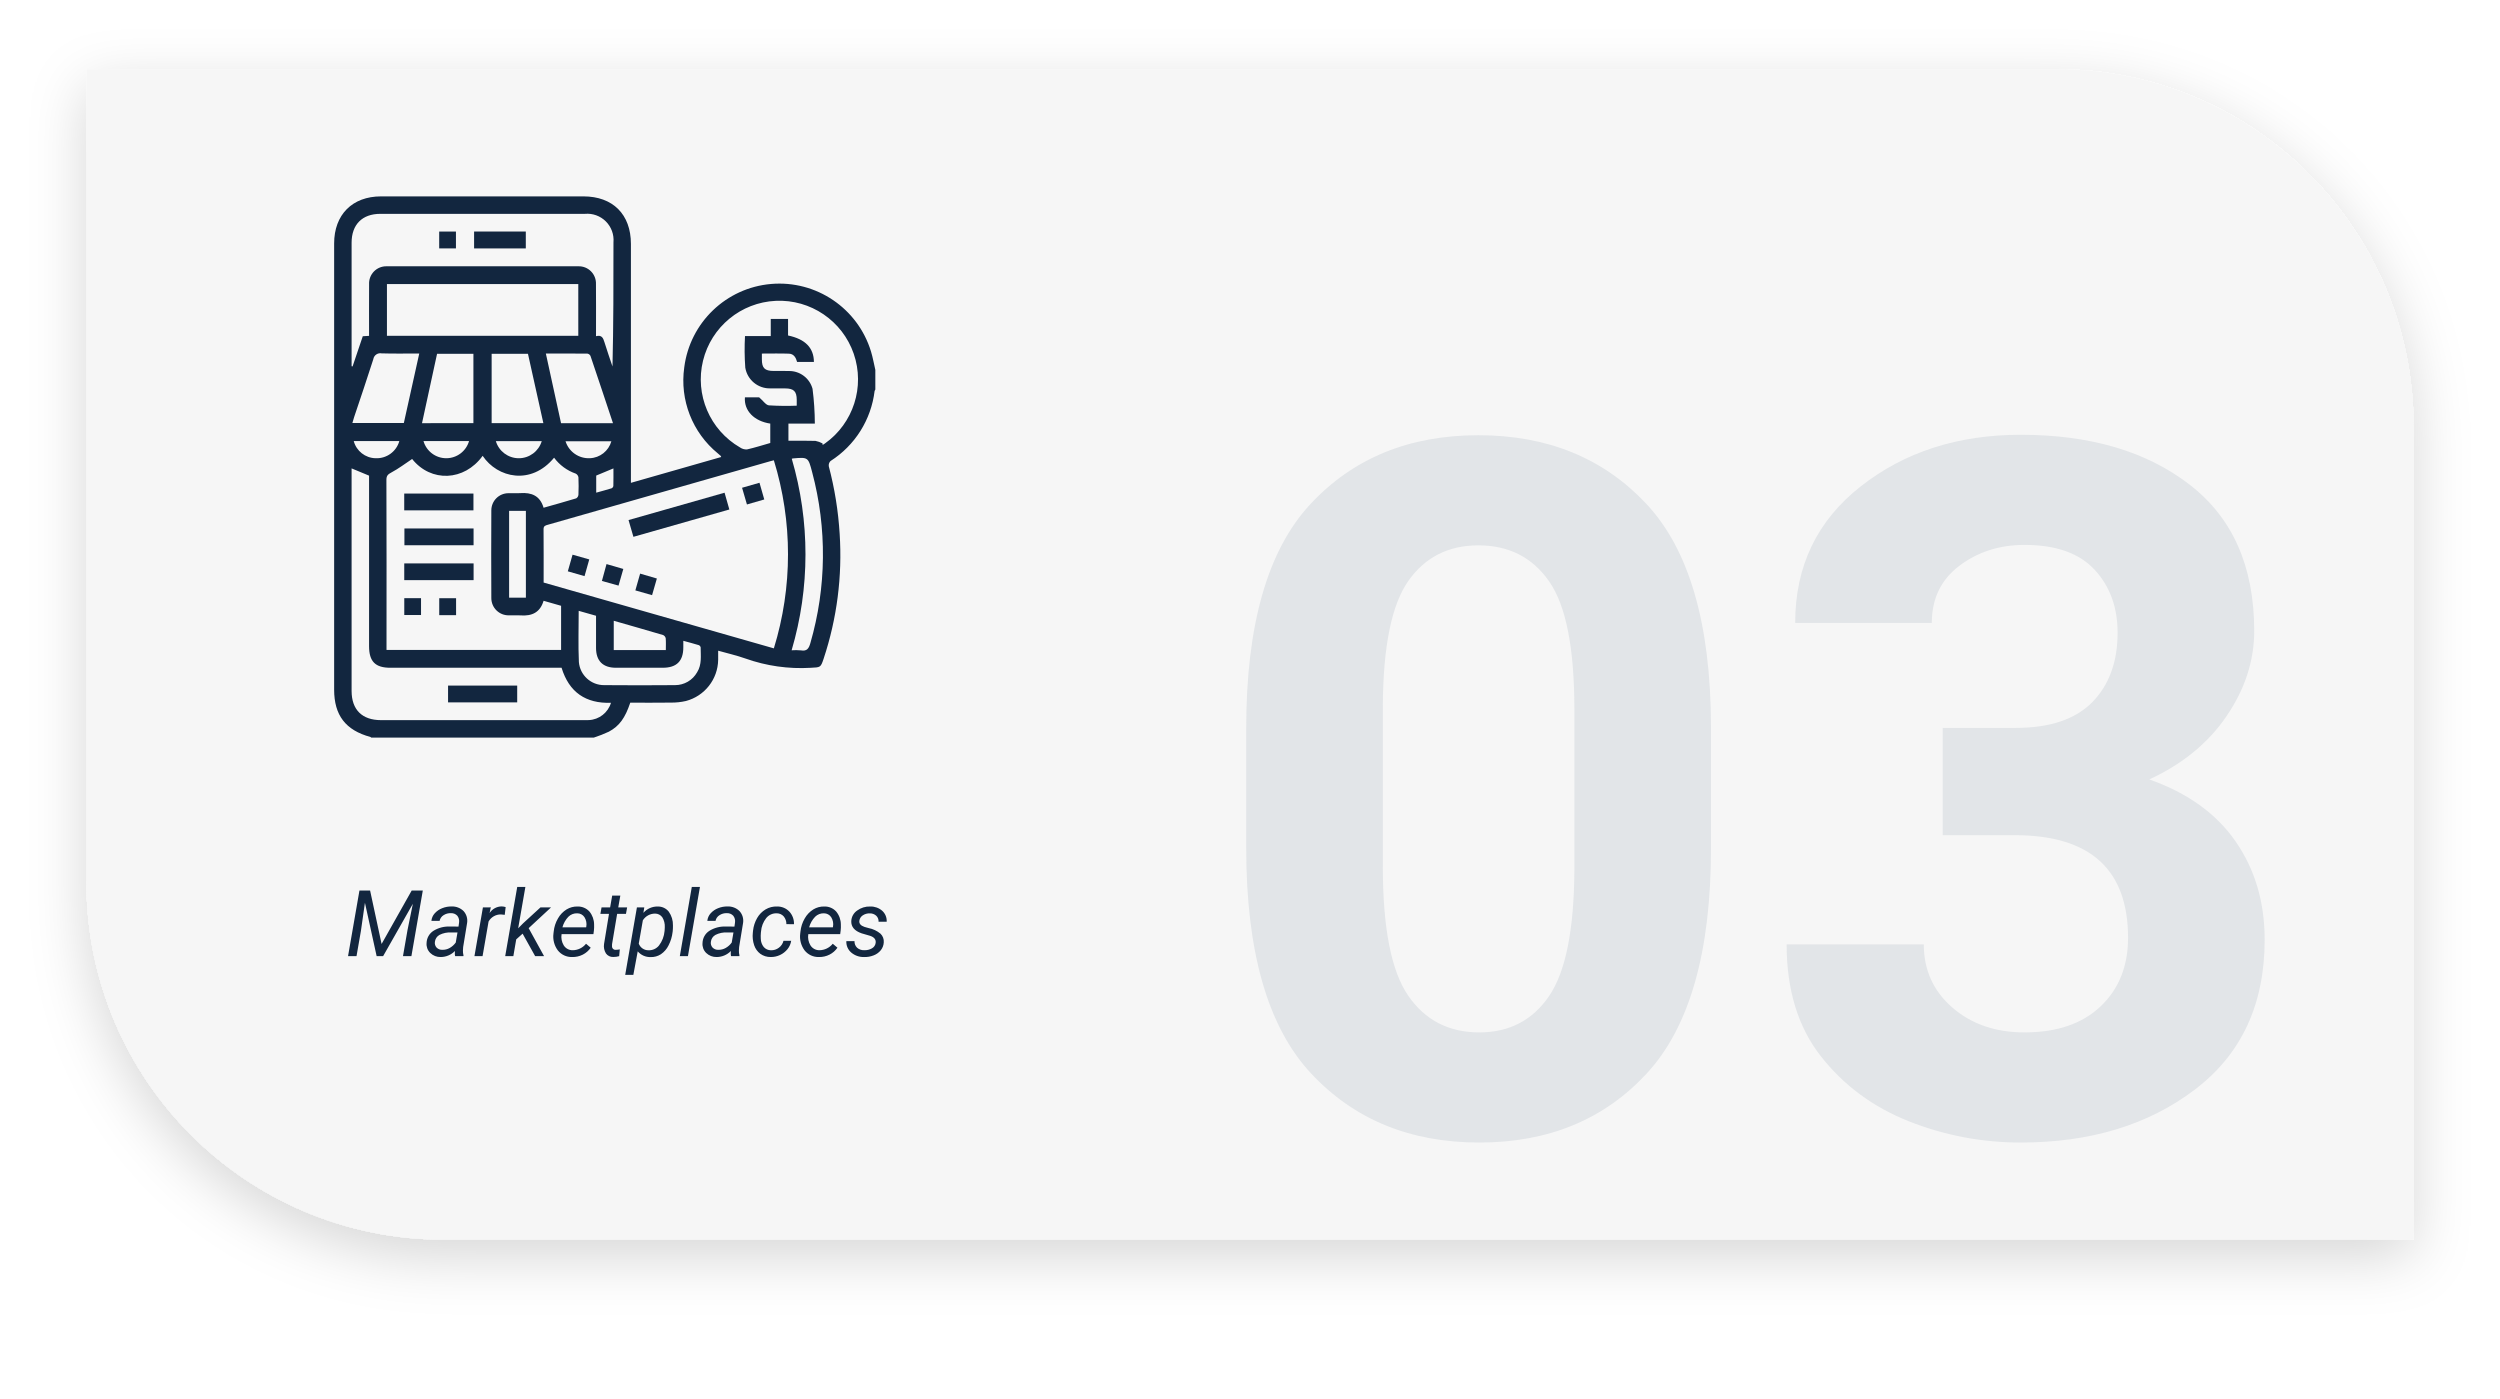
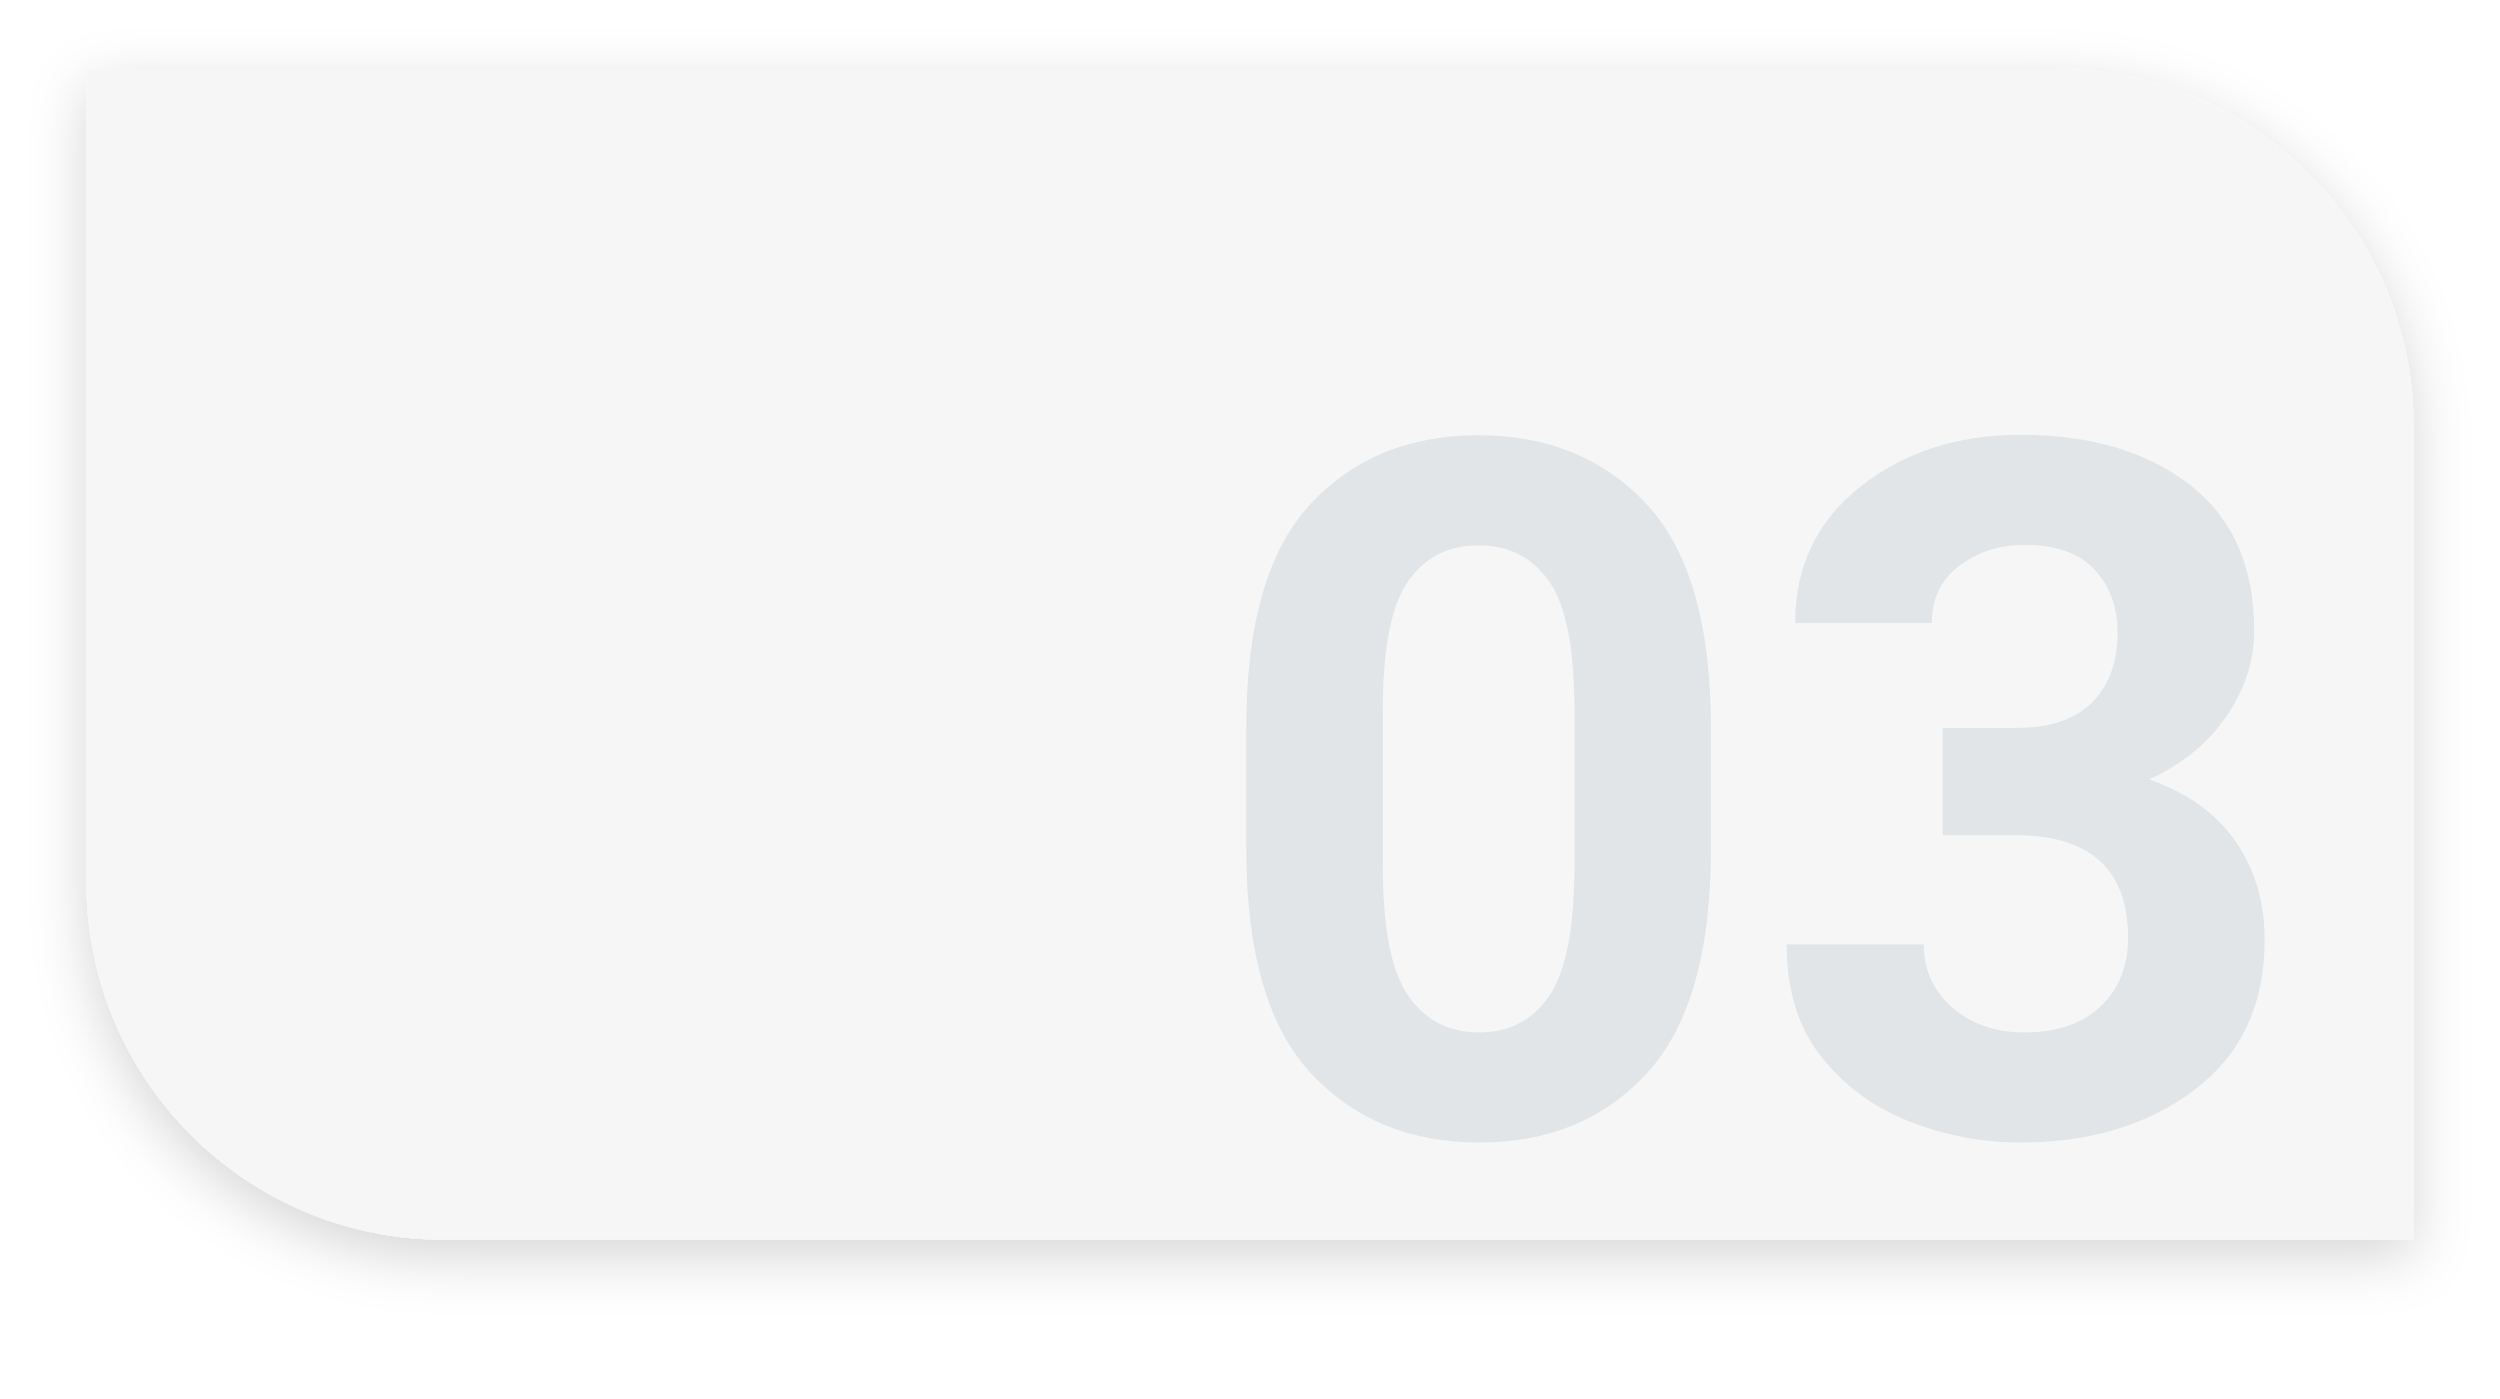
<svg xmlns="http://www.w3.org/2000/svg" width="433.742" height="242.587" viewBox="0 0 433.742 242.587">
  <defs>
    <filter id="Rectángulo_46825" x="0" y="0" width="433.742" height="233.075" filterUnits="userSpaceOnUse">
      <feOffset dy="3" input="SourceAlpha" />
      <feGaussianBlur stdDeviation="5" result="blur" />
      <feFlood flood-opacity="0.161" />
      <feComposite operator="in" in2="blur" />
      <feComposite in="SourceGraphic" />
    </filter>
-     <clipPath id="clip-path">
-       <rect id="Rectángulo_57628" data-name="Rectángulo 57628" width="94" height="94" fill="#12263f" />
-     </clipPath>
  </defs>
-   <g id="Grupo_179512" data-name="Grupo 179512" transform="translate(-1009.028 -2630.929)">
+   <g id="Grupo_179506" data-name="Grupo 179506" transform="translate(-1009.028 -2630.929)">
    <g transform="matrix(1, 0, 0, 1, 1009.03, 2630.93)" filter="url(#Rectángulo_46825)">
      <path id="Rectángulo_46825-2" data-name="Rectángulo 46825" d="M0,0H341.742a62,62,0,0,1,62,62V203.075a0,0,0,0,1,0,0H62a62,62,0,0,1-62-62V0A0,0,0,0,1,0,0Z" transform="translate(15 12)" fill="#f6f6f6" />
    </g>
    <text id="_03" data-name="03" transform="translate(1217.366 2827.516)" fill="#e2e5e8" font-size="168" font-family="Roboto-Bold, Roboto" font-weight="700">
      <tspan x="0" y="0">03</tspan>
    </text>
-     <path id="Trazado_228556" data-name="Trazado 228556" d="M4.289,5.625l1.992,9.266L11.5,5.625h1.93L11.453,17H9.992l.781-4.5.93-4.578L6.547,17H5.422L3.391,7.742l-.7,4.906L1.93,17H.461L2.438,5.625ZM19.039,17a1.893,1.893,0,0,1-.055-.445l.023-.445a3.465,3.465,0,0,1-2.469,1.047,2.526,2.526,0,0,1-1.816-.707,2.14,2.14,0,0,1-.637-1.73,2.6,2.6,0,0,1,1.176-2.1,5.005,5.005,0,0,1,2.887-.754l1.477.008.094-.672a1.545,1.545,0,0,0-.293-1.2,1.414,1.414,0,0,0-1.113-.457,2.181,2.181,0,0,0-1.285.355,1.513,1.513,0,0,0-.684.98l-1.422.008A2.266,2.266,0,0,1,15.5,9.574a3.363,3.363,0,0,1,1.3-.891,4.215,4.215,0,0,1,1.648-.3,2.8,2.8,0,0,1,2.055.8,2.484,2.484,0,0,1,.617,2.043l-.687,4.188-.039.6a2.949,2.949,0,0,0,.094.852L20.477,17ZM16.82,15.906a2.466,2.466,0,0,0,1.285-.324,3.254,3.254,0,0,0,1.043-.941l.3-1.742-1.07-.008a4.054,4.054,0,0,0-2.047.422,1.554,1.554,0,0,0-.8,1.2,1.21,1.21,0,0,0,.277.988A1.321,1.321,0,0,0,16.82,15.906Zm10.828-6.07-.664-.07a2.42,2.42,0,0,0-2.141,1.227L23.8,17H22.391l1.469-8.453,1.367-.008-.211.984a2.527,2.527,0,0,1,2.117-1.148,2.594,2.594,0,0,1,.672.117Zm3.1,3.266-1.109.992L29.141,17H27.727L29.813,5h1.414l-1.25,7.172.867-.875,3-2.75H35.68l-3.883,3.6L34.469,17H32.922Zm8.57,4.055a3.048,3.048,0,0,1-2.469-1.164,4.006,4.006,0,0,1-.75-2.9l.039-.336a5.624,5.624,0,0,1,.746-2.3,4.339,4.339,0,0,1,1.5-1.566,3.491,3.491,0,0,1,1.906-.5,2.688,2.688,0,0,1,2.047.867,3.566,3.566,0,0,1,.813,2.266,6.621,6.621,0,0,1-.031,1.016l-.086.648H37.508a2.856,2.856,0,0,0,.379,1.953,1.8,1.8,0,0,0,1.551.836,3.007,3.007,0,0,0,2.313-1.125l.813.688a3.718,3.718,0,0,1-1.371,1.2A3.886,3.886,0,0,1,39.32,17.156Zm.9-7.586a2.066,2.066,0,0,0-1.527.594A4.22,4.22,0,0,0,37.656,12l4.109.008.031-.125a2.313,2.313,0,0,0-.316-1.637A1.488,1.488,0,0,0,40.219,9.57ZM47.7,6.5l-.359,2.047h1.539l-.2,1.117H47.148l-.883,5.258a1.833,1.833,0,0,0-.008.375.6.6,0,0,0,.664.609,4.05,4.05,0,0,0,.688-.078l-.109,1.18a3.847,3.847,0,0,1-1.031.141,1.476,1.476,0,0,1-1.266-.621,2.4,2.4,0,0,1-.328-1.629l.859-5.234H44.242l.2-1.117H45.93L46.289,6.5Zm9.07,6.313a6.707,6.707,0,0,1-.7,2.32,3.949,3.949,0,0,1-1.336,1.543,3.058,3.058,0,0,1-1.766.488,2.815,2.815,0,0,1-2.25-.992l-.758,4.078H48.547l2.031-11.7,1.281-.008-.156.945a3.207,3.207,0,0,1,2.508-1.094,2.358,2.358,0,0,1,1.9.9,3.954,3.954,0,0,1,.719,2.391,8.413,8.413,0,0,1-.039.969Zm-1.391-.16L55.414,12a2.969,2.969,0,0,0-.434-1.744,1.525,1.525,0,0,0-1.254-.636,2.508,2.508,0,0,0-2.117,1.163L50.9,14.83a1.769,1.769,0,0,0,1.711,1.155,2.224,2.224,0,0,0,1.793-.823A4.777,4.777,0,0,0,55.375,12.652ZM59.43,17H58.023L60.1,5h1.414Zm7.484,0a1.893,1.893,0,0,1-.055-.445l.023-.445a3.465,3.465,0,0,1-2.469,1.047,2.526,2.526,0,0,1-1.816-.707,2.14,2.14,0,0,1-.637-1.73,2.6,2.6,0,0,1,1.176-2.1,5.005,5.005,0,0,1,2.887-.754l1.477.008.094-.672A1.545,1.545,0,0,0,67.3,10a1.414,1.414,0,0,0-1.113-.457A2.181,2.181,0,0,0,64.9,9.9a1.513,1.513,0,0,0-.684.98l-1.422.008a2.266,2.266,0,0,1,.578-1.316,3.363,3.363,0,0,1,1.3-.891,4.215,4.215,0,0,1,1.648-.3,2.8,2.8,0,0,1,2.055.8A2.484,2.484,0,0,1,69,11.227l-.687,4.188-.039.6a2.949,2.949,0,0,0,.094.852L68.352,17ZM64.7,15.906a2.466,2.466,0,0,0,1.285-.324,3.254,3.254,0,0,0,1.043-.941l.3-1.742-1.07-.008a4.054,4.054,0,0,0-2.047.422,1.554,1.554,0,0,0-.8,1.2,1.21,1.21,0,0,0,.277.988A1.321,1.321,0,0,0,64.7,15.906Zm9.141.078a2.145,2.145,0,0,0,1.367-.441,2.1,2.1,0,0,0,.8-1.2l1.336-.008a3.014,3.014,0,0,1-.637,1.453,3.68,3.68,0,0,1-2.926,1.367,3.017,3.017,0,0,1-1.785-.551,3.084,3.084,0,0,1-1.074-1.492,4.972,4.972,0,0,1-.234-2.152l.039-.391a5.605,5.605,0,0,1,.711-2.18,4.11,4.11,0,0,1,1.469-1.5,3.648,3.648,0,0,1,2-.5,2.857,2.857,0,0,1,2.125.891,3.08,3.08,0,0,1,.8,2.18l-1.32-.008a2.029,2.029,0,0,0-.461-1.34,1.607,1.607,0,0,0-1.2-.543,2.254,2.254,0,0,0-1.832.82,4.3,4.3,0,0,0-.91,2.359l-.023.2a6.776,6.776,0,0,0-.016,1.031,2.355,2.355,0,0,0,.516,1.445A1.656,1.656,0,0,0,73.836,15.984Zm8.289,1.172a3.048,3.048,0,0,1-2.469-1.164,4.006,4.006,0,0,1-.75-2.9l.039-.336a5.624,5.624,0,0,1,.746-2.3,4.339,4.339,0,0,1,1.5-1.566,3.491,3.491,0,0,1,1.906-.5,2.688,2.688,0,0,1,2.047.867,3.566,3.566,0,0,1,.813,2.266,6.62,6.62,0,0,1-.031,1.016l-.086.648H80.313a2.856,2.856,0,0,0,.379,1.953,1.8,1.8,0,0,0,1.551.836,3.007,3.007,0,0,0,2.313-1.125l.813.688A3.718,3.718,0,0,1,84,16.738,3.886,3.886,0,0,1,82.125,17.156Zm.9-7.586a2.066,2.066,0,0,0-1.527.594A4.22,4.22,0,0,0,80.461,12l4.109.008.031-.125a2.313,2.313,0,0,0-.316-1.637A1.488,1.488,0,0,0,83.023,9.57ZM92,14.711q.117-.875-.961-1.234l-1.469-.43q-1.859-.641-1.8-2.125a2.341,2.341,0,0,1,1.02-1.832,3.631,3.631,0,0,1,2.27-.7,3.027,3.027,0,0,1,2.082.746,2.363,2.363,0,0,1,.77,1.9l-1.406-.008a1.319,1.319,0,0,0-.4-1.031,1.576,1.576,0,0,0-1.1-.414,2.059,2.059,0,0,0-1.266.359,1.316,1.316,0,0,0-.57.922q-.1.734.9,1.07l.711.2a4.577,4.577,0,0,1,2.063.977,1.865,1.865,0,0,1,.563,1.492,2.37,2.37,0,0,1-.516,1.375,2.948,2.948,0,0,1-1.25.895,4.18,4.18,0,0,1-1.664.285,3.3,3.3,0,0,1-2.219-.785,2.427,2.427,0,0,1-.844-1.98l1.414.008a1.5,1.5,0,0,0,.453,1.141,1.732,1.732,0,0,0,1.242.43,2.436,2.436,0,0,0,1.336-.324A1.247,1.247,0,0,0,92,14.711Z" transform="translate(1068.952 2779.814)" fill="#12263f" />
-     <g id="Grupo_179398" data-name="Grupo 179398" transform="translate(1067 2665)">
-       <g id="Grupo_179398-2" data-name="Grupo 179398" clip-path="url(#clip-path)">
-         <path id="Trazado_228333" data-name="Trazado 228333" d="M45.055,93.9H6.437c-.05-.037-.094-.094-.149-.109C1.986,92.617,0,90.026,0,85.573q0-38.7,0-77.4C0,3.171,3.158,0,8.138,0Q25.691,0,43.243,0c5.117,0,8.247,3.13,8.247,8.249q0,20.108,0,40.216V49.7L67.155,45.22c-.058-.137-.063-.174-.083-.192-.165-.146-.334-.287-.5-.433a16.315,16.315,0,0,1-5.828-14.93,16.628,16.628,0,0,1,32.395-2.77c.32,1.048.508,2.136.757,3.206v3.408a.851.851,0,0,0-.126.245,16.79,16.79,0,0,1-7.648,12.161,1.053,1.053,0,0,0-.3.918,60.206,60.206,0,0,1,1.885,11.733,56.986,56.986,0,0,1-2.77,21.609c-.532,1.609-.561,1.523-2.268,1.616a28.716,28.716,0,0,1-11.316-1.613c-1.505-.535-3.075-.888-4.726-1.355,0,.6.01,1.1,0,1.595a7.511,7.511,0,0,1-5.6,7.134,11.2,11.2,0,0,1-2.618.276c-2.355.036-4.71.012-7.031.012-.89,2.647-1.883,4.052-3.714,5.033A22.723,22.723,0,0,1,45.055,93.9M36.347,67,76.29,78.417a55.44,55.44,0,0,0,0-32.627c-.256.064-.4.1-.551.138Q66.16,48.661,56.581,51.4q-9.76,2.788-19.52,5.578c-.415.118-.733.2-.728.768.029,3.057.013,6.114.013,9.262M25.765,45.016c-3.187,4.414-8.973,4.64-12.234.544-1.2.8-2.344,1.671-3.593,2.338-.609.325-.872.565-.87,1.286q.043,14.285.019,28.57v.94H39.376V71.032l-3.037-.869c-.61,2.049-2.042,2.667-3.954,2.538-.691-.047-1.388.008-2.081-.012A2.988,2.988,0,0,1,27.272,69.7q-.04-7.615,0-15.231a2.976,2.976,0,0,1,2.95-2.971c.693-.027,1.39.035,2.08-.014,1.936-.137,3.42.442,4.035,2.537,1.931-.548,3.806-1.066,5.666-1.631a.806.806,0,0,0,.382-.62c.041-1.007.047-2.019,0-3.026a.885.885,0,0,0-.471-.645,7.909,7.909,0,0,1-3.754-2.759c-3.982,4.833-9.817,3.522-12.391-.323M6.059,24.2c0-3.04-.014-6,.005-8.963a2.975,2.975,0,0,1,3.007-3.109q16.658-.026,33.315,0a2.973,2.973,0,0,1,3.04,3.077c.025,2.65.007,5.3.008,7.95v1.1c1.021-.267,1.248.342,1.467,1.054.434,1.411.924,2.805,1.391,4.206.171-7.21.174-14.37.17-21.53A4.564,4.564,0,0,0,43.508,3.03q-17.746,0-35.492,0c-3.141,0-4.985,1.854-4.986,5.008q0,10.316,0,20.632v.8L3.2,29.5l1.769-5.236L6.059,24.2m-3.03,23v.95q0,18.827,0,37.653c0,3.264,1.822,5.068,5.114,5.069q17.644,0,35.288,0c.252,0,.505.006.756-.009a4.211,4.211,0,0,0,3.843-3c-4.366.143-7.267-1.813-8.571-6.079H9.765c-2.632,0-3.706-1.088-3.706-3.749q0-14.286,0-28.571V48.452L3.029,47.194m81.7-4.329.025.261c.132-.083.268-.16.394-.251a13.642,13.642,0,1,0-14.735.68,1.95,1.95,0,0,0,1.206.352c1.373-.31,2.719-.742,4.05-1.121V39.421c-2.813-.419-4.585-2.255-4.4-4.553h2.471c.7.6,1.158,1.334,1.687,1.388a47.848,47.848,0,0,0,4.832.058c0-.4,0-.716,0-1.028-.009-1.465-.514-1.962-2.008-1.968-.852,0-1.7.013-2.555-.005a4.3,4.3,0,0,1-4.364-3.593,42.261,42.261,0,0,1-.049-5.489h4.469V21.268h3v2.866c2.989.628,4.471,2.146,4.488,4.593H80.322c-.2-.745-.567-1.405-1.411-1.437-1.535-.058-3.074-.017-4.7-.017,0,.379,0,.686,0,.994,0,1.532.495,2.016,2.049,2.022.883,0,1.767-.02,2.65.009A4.192,4.192,0,0,1,83,33.38a48.69,48.69,0,0,1,.4,6.037H78.819V42.4c1.61,0,3.154-.031,4.694.021a4.256,4.256,0,0,1,1.22.439M42.359,15.208H9.161v8.976h33.2Zm.07,56.7c0,3.021-.1,5.954.033,8.876a4.372,4.372,0,0,0,4.4,4.013q6.146.054,12.294,0a4.379,4.379,0,0,0,3.823-2.237c.844-1.349.613-2.859.609-4.329a.548.548,0,0,0-.335-.376c-.857-.262-1.725-.487-2.672-.747,0,.468,0,.812,0,1.156-.006,2.369-1.165,3.516-3.558,3.518q-4.066,0-8.133,0c-2.261,0-3.447-1.183-3.452-3.432,0-1.856,0-3.712,0-5.589l-3-.851m5.94-32.563c-1.328-3.986-2.6-7.832-3.905-11.669a.715.715,0,0,0-.523-.395c-2.382-.027-4.765-.018-7.218-.018l2.635,12.082ZM3.163,39.322h8.929L14.767,27.26c-2.242,0-4.382.044-6.518-.022a1.226,1.226,0,0,0-1.455,1.018c-1.062,3.356-2.209,6.685-3.322,10.025-.107.321-.193.649-.308,1.041M79.4,45.534a58.9,58.9,0,0,1-.027,33.217,9.7,9.7,0,0,1,1.612.015c1.05.19,1.377-.337,1.637-1.252a55.337,55.337,0,0,0,.308-29.68c-.683-2.6-.689-2.6-3.379-2.365a.815.815,0,0,0-.152.064M36.3,39.341,33.627,27.31h-6.3V39.341Zm-12.137.005V27.314H17.857L15.246,39.347ZM30.357,69.62h2.911V54.562H30.357Zm27.191,9.09c0-.735.036-1.4-.022-2.047a.792.792,0,0,0-.453-.557c-2.83-.84-5.671-1.646-8.561-2.476v5.081ZM48.1,42.482H40.144a4.216,4.216,0,0,0,4.224,2.945A4.038,4.038,0,0,0,48.1,42.482m-12.084-.02H28.056a4.154,4.154,0,0,0,7.963,0M15.5,42.45a4.113,4.113,0,0,0,7.908,0Zm-12.1,0a4.006,4.006,0,0,0,3.8,2.98,4.085,4.085,0,0,0,4.113-2.98ZM45.47,51.405c.93-.259,1.805-.49,2.668-.759a.543.543,0,0,0,.305-.4c.026-1.016.014-2.033.014-3.051L45.47,48.439Z" transform="translate(0 0)" fill="#12263f" />
-         <path id="Trazado_228334" data-name="Trazado 228334" d="M285.931,271.039l.829,2.913-16.644,4.741-.846-2.908,16.661-4.746" transform="translate(-218.193 -219.627)" fill="#12263f" />
-         <path id="Trazado_228335" data-name="Trazado 228335" d="M376.136,261.928l.829,2.9-3.006.87-.845-2.9,3.022-.869" transform="translate(-302.339 -212.244)" fill="#12263f" />
-         <path id="Trazado_228336" data-name="Trazado 228336" d="M279.256,345.889l-.832,2.89-2.9-.828.828-2.91,2.9.848" transform="translate(-223.264 -279.591)" fill="#12263f" />
-         <path id="Trazado_228337" data-name="Trazado 228337" d="M214.549,327.7l2.9.823-.82,2.9-2.9-.835.822-2.892" transform="translate(-173.186 -265.536)" fill="#12263f" />
-         <path id="Trazado_228338" data-name="Trazado 228338" d="M245.708,336.315l2.914.846-.83,2.889-2.884-.805.8-2.93" transform="translate(-198.451 -272.521)" fill="#12263f" />
-         <rect id="Rectángulo_57620" data-name="Rectángulo 57620" width="12.029" height="2.902" transform="translate(12.165 63.679)" fill="#12263f" />
-         <rect id="Rectángulo_57621" data-name="Rectángulo 57621" width="11.996" height="2.912" transform="translate(12.194 57.616)" fill="#12263f" />
-         <rect id="Rectángulo_57622" data-name="Rectángulo 57622" width="12.009" height="2.914" transform="translate(12.161 51.559)" fill="#12263f" />
-         <rect id="Rectángulo_57623" data-name="Rectángulo 57623" width="2.906" height="2.923" transform="translate(12.169 69.709)" fill="#12263f" />
-         <rect id="Rectángulo_57624" data-name="Rectángulo 57624" width="2.922" height="2.939" transform="translate(18.235 69.718)" fill="#12263f" />
-         <rect id="Rectángulo_57625" data-name="Rectángulo 57625" width="8.97" height="2.932" transform="translate(24.282 6.098)" fill="#12263f" />
-         <rect id="Rectángulo_57626" data-name="Rectángulo 57626" width="2.906" height="2.923" transform="translate(18.227 6.103)" fill="#12263f" />
-         <rect id="Rectángulo_57627" data-name="Rectángulo 57627" width="11.996" height="2.914" transform="translate(19.765 84.875)" fill="#12263f" />
-       </g>
-     </g>
  </g>
</svg>
